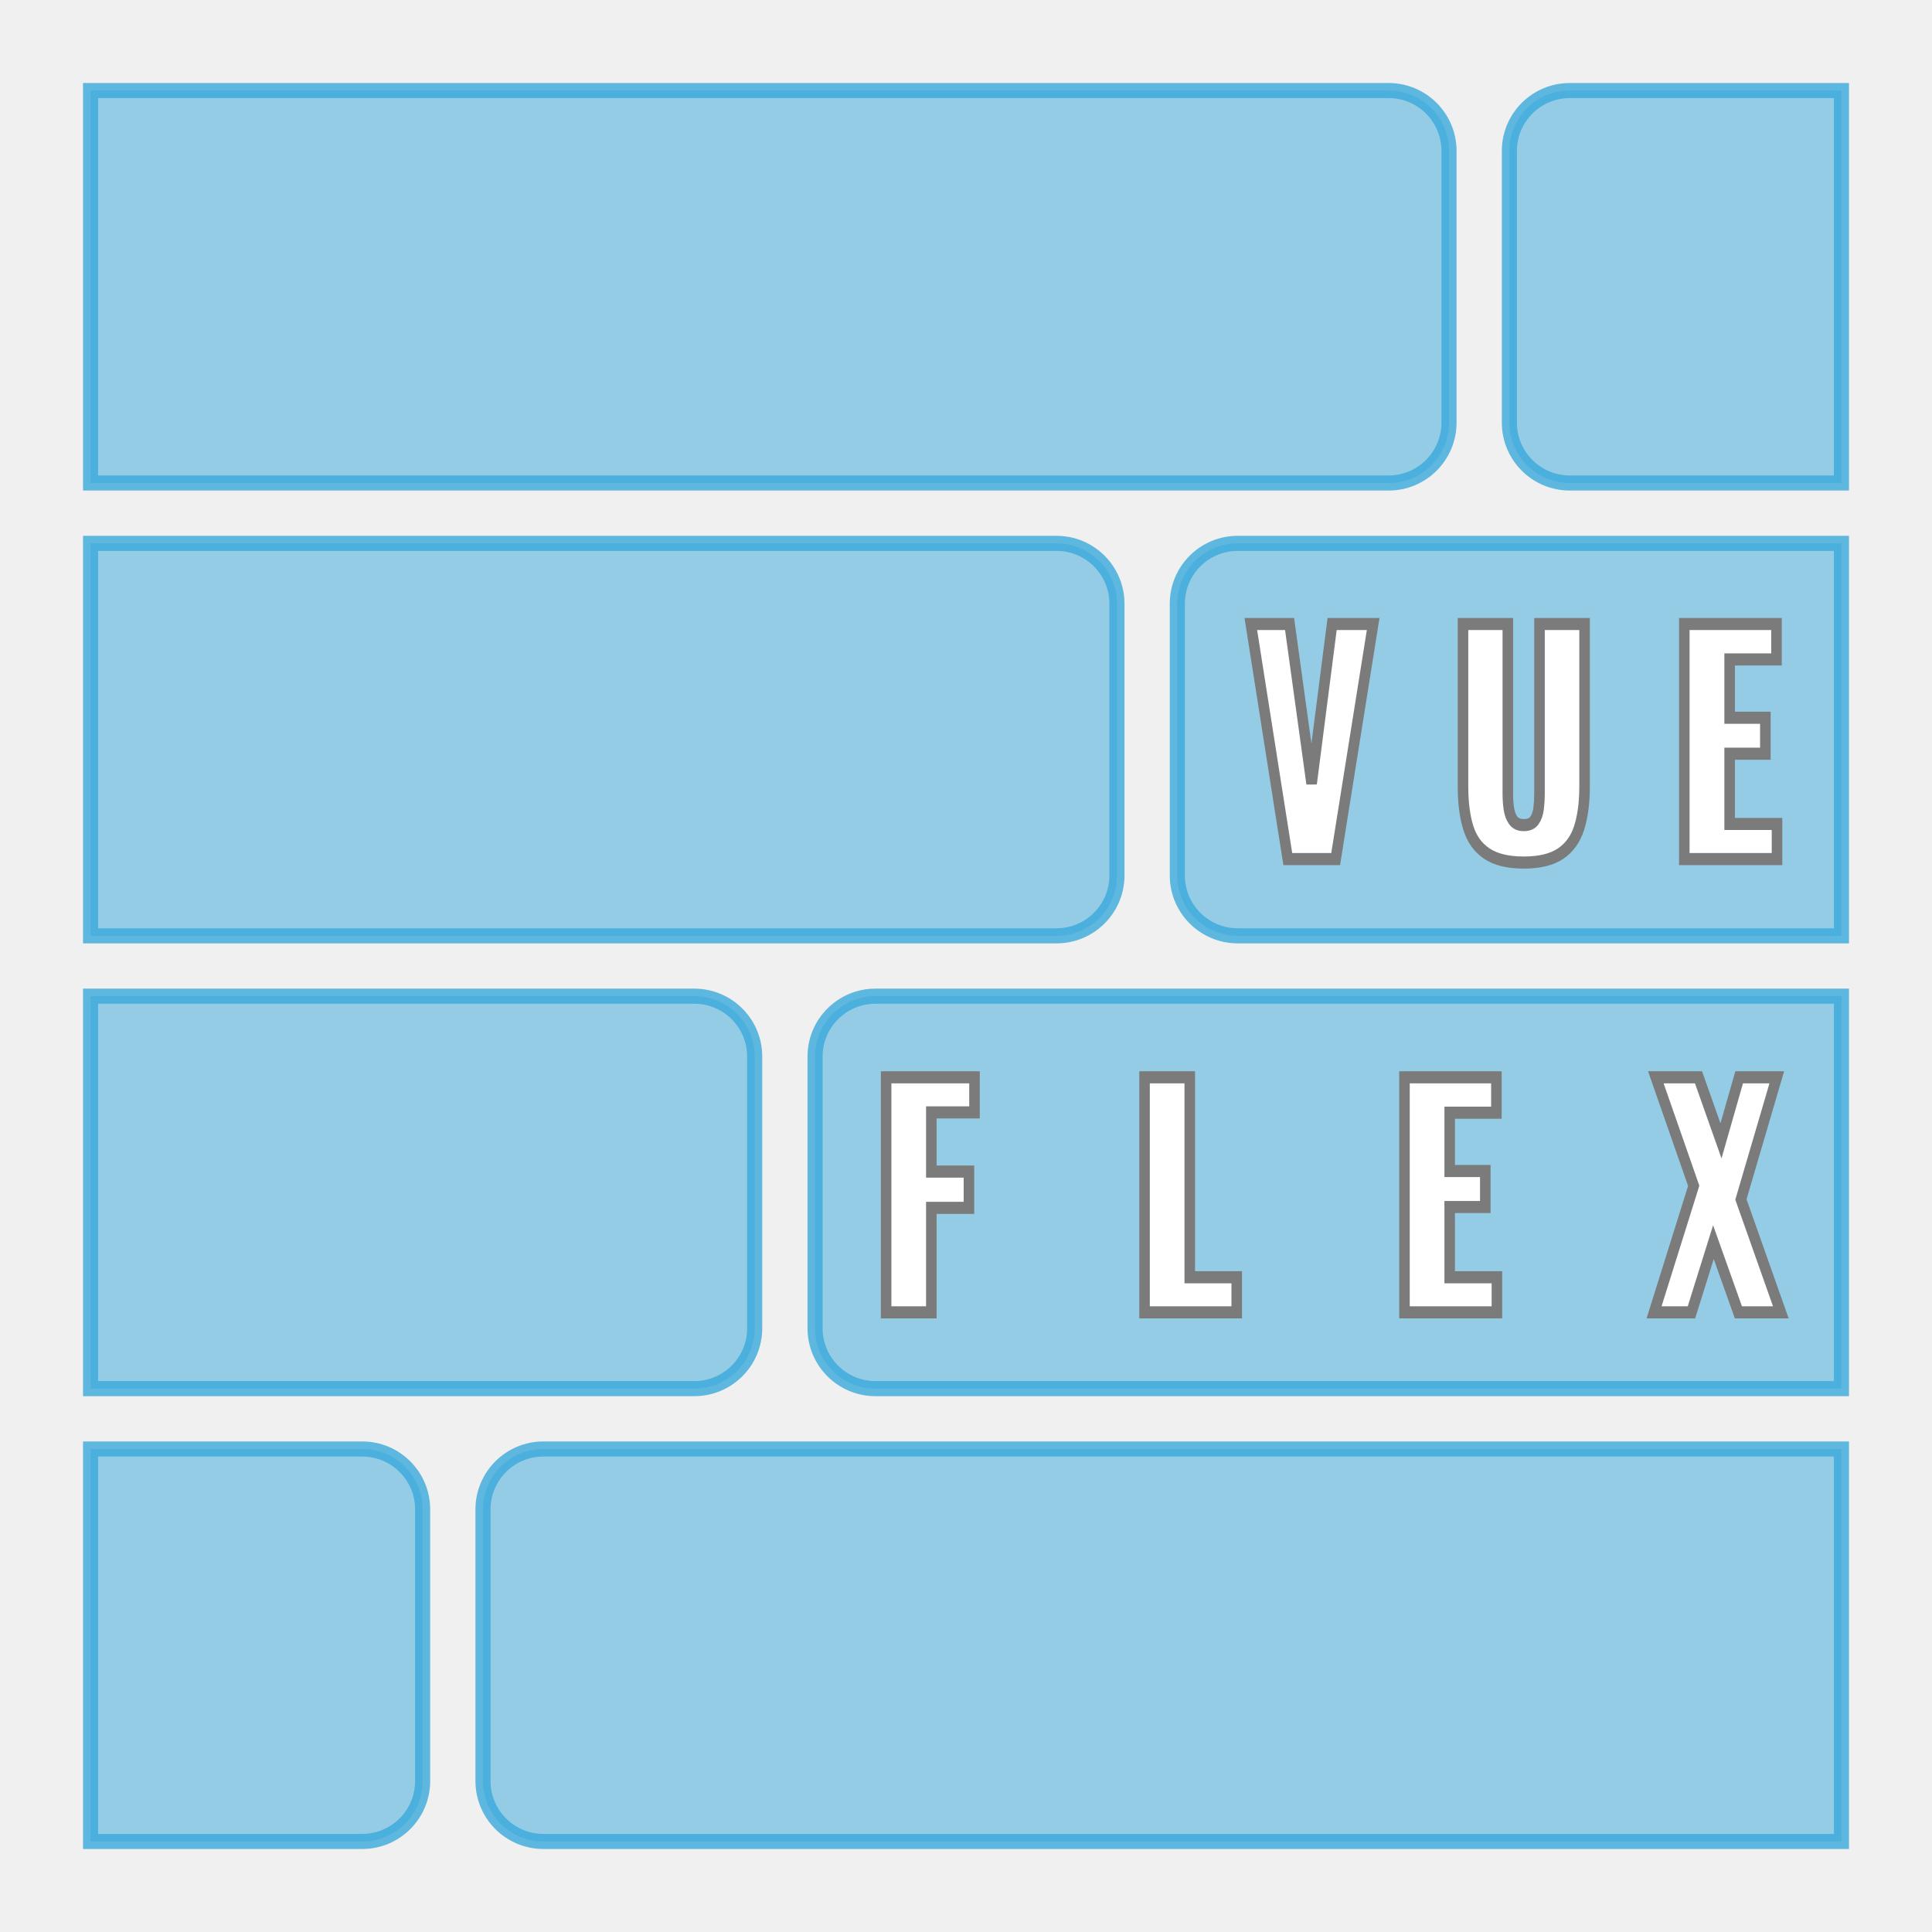
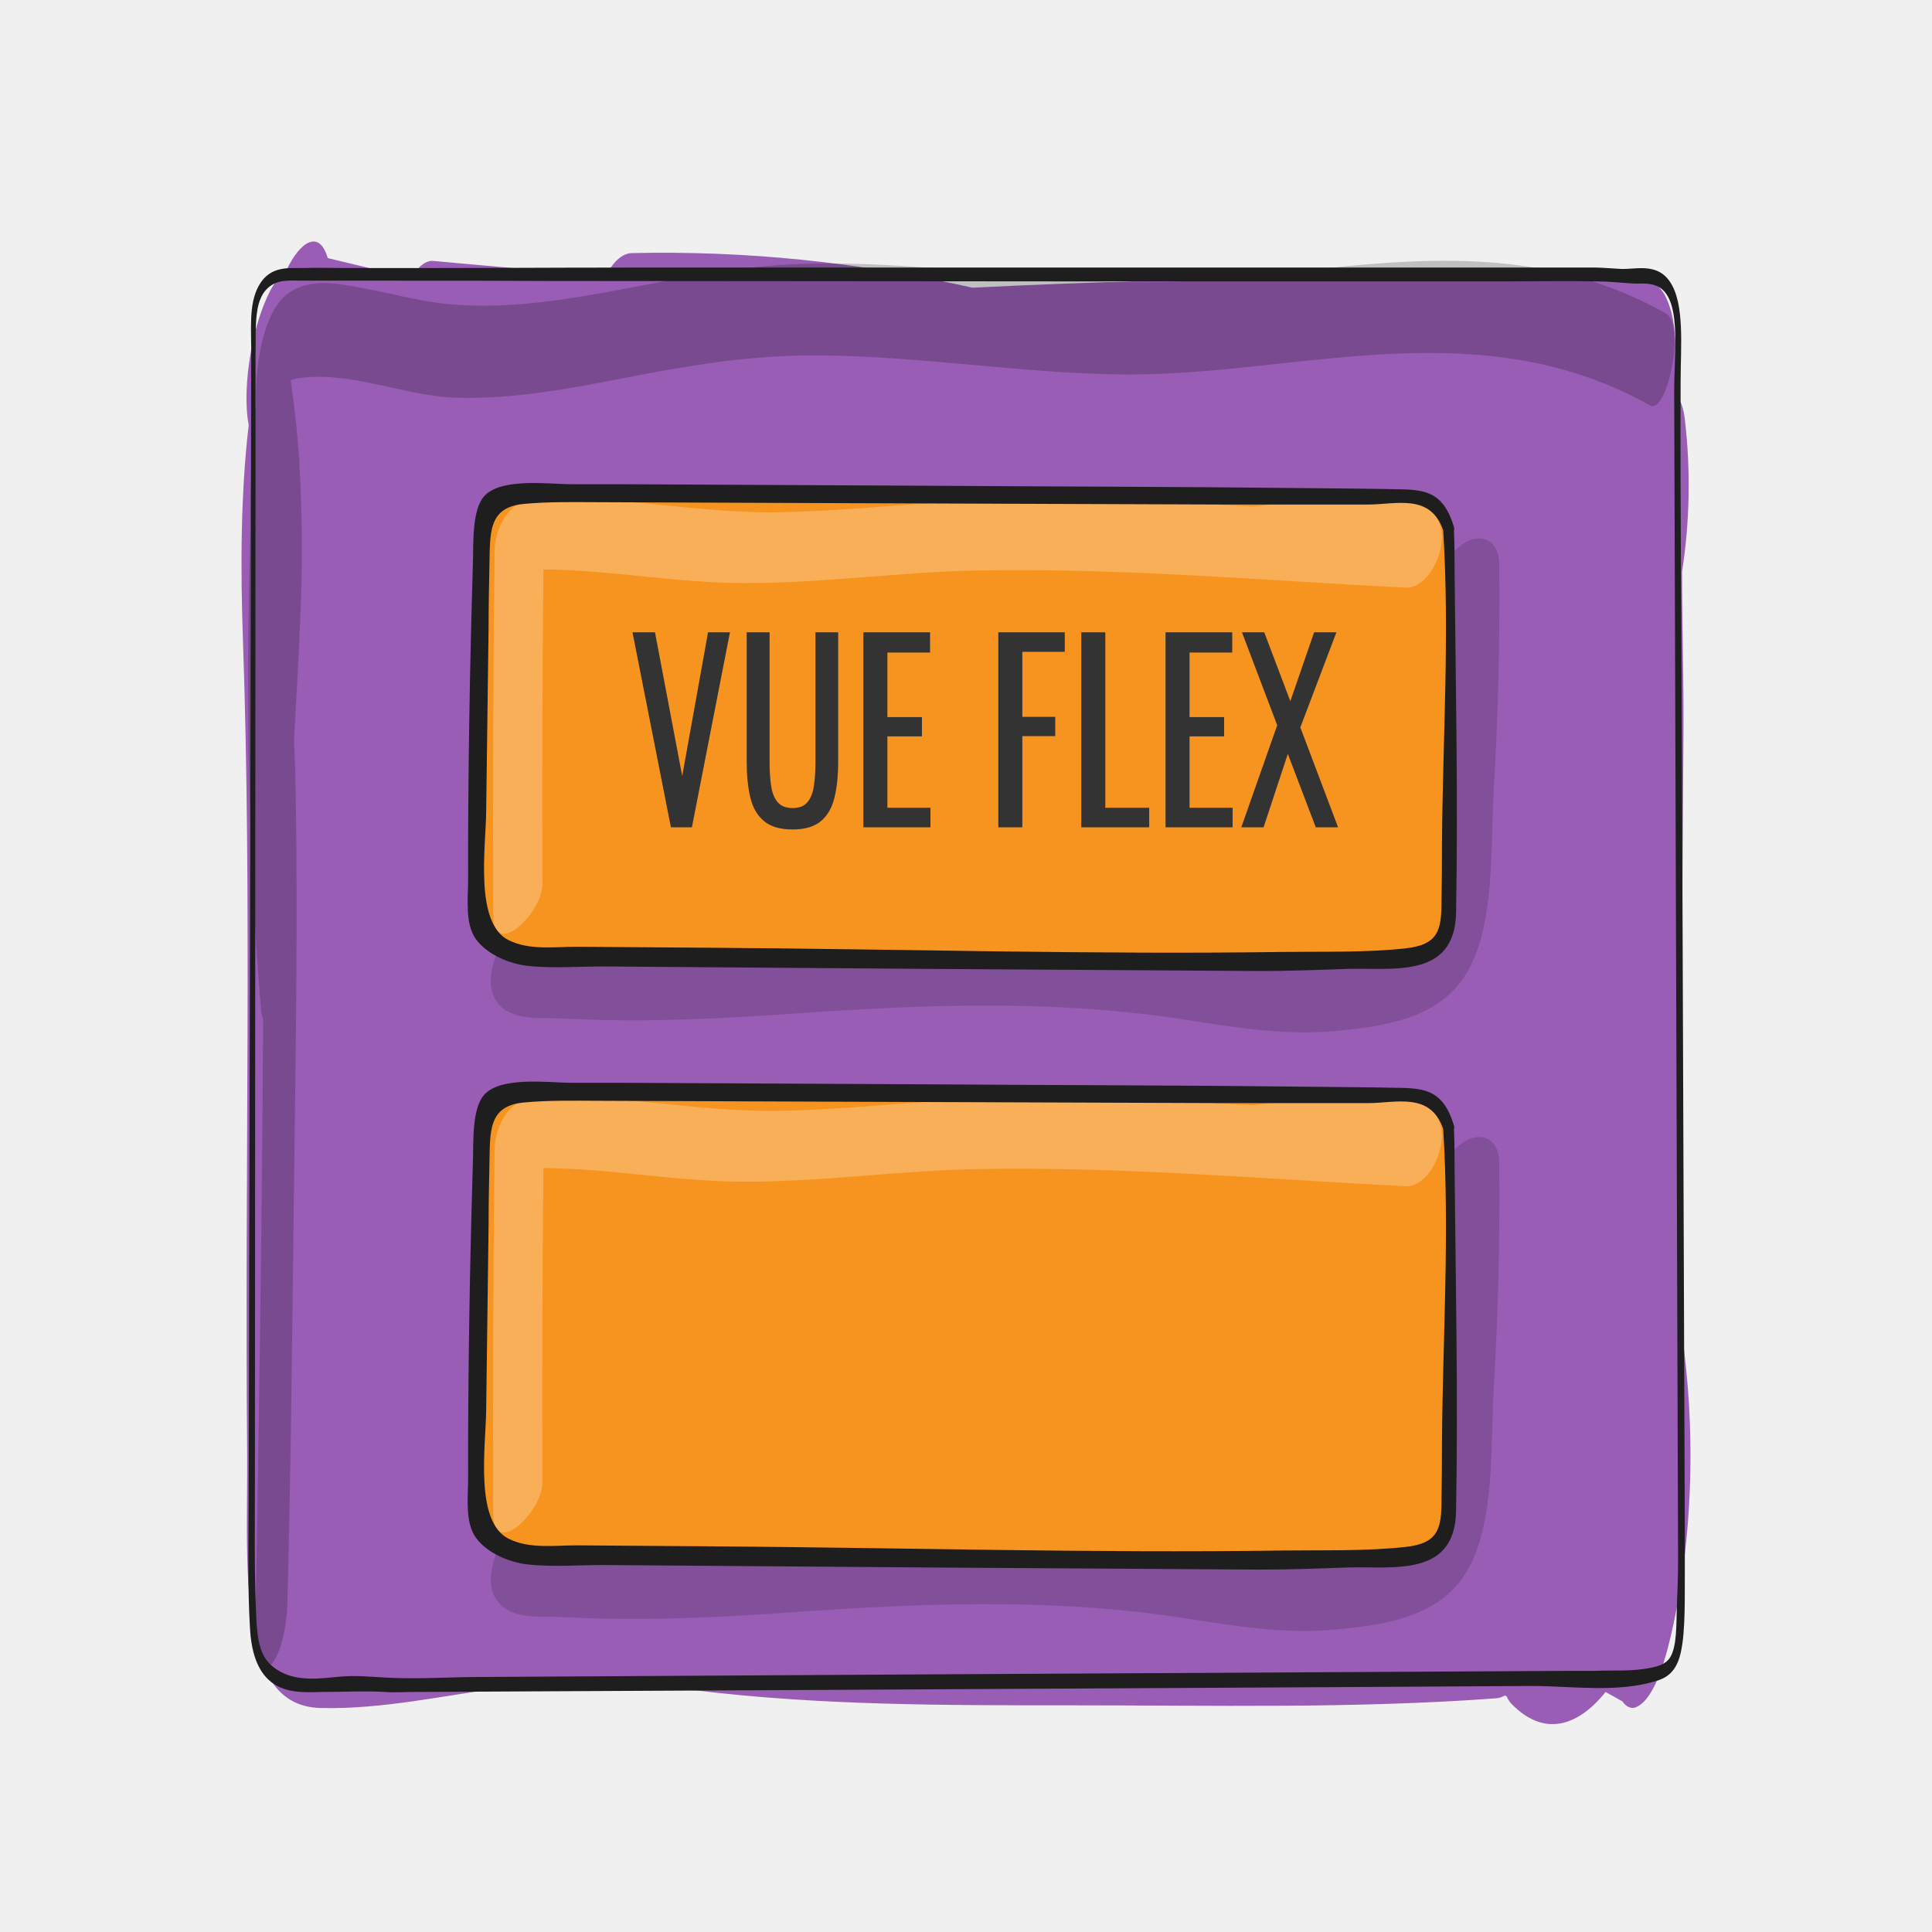
<svg xmlns="http://www.w3.org/2000/svg" xmlns:ns1="https://boxy-svg.com" viewBox="0 0 1024 1024">
  <defs>
-     <ns1:grid x="0" y="0" width="16" height="16" />
+     <ns1:grid x="0" y="0" width="128" height="128" />
  </defs>
-   <path style="stroke-opacity: 0.8; fill-opacity: 0.5; stroke-width: 8px; fill: rgb(57, 169, 219); stroke: rgb(57, 169, 219);" d="M 48 48 H 736 A 32 32 0 0 1 768 80 V 224 A 32 32 0 0 1 736 256 H 48 V 48 Z" ns1:shape="rect 48 48 720 208 0 32 32 0 1@379cac63" />
-   <path style="stroke-opacity: 0.8; fill-opacity: 0.5; stroke-width: 8px; fill: rgb(57, 169, 219); stroke: rgb(57, 169, 219);" d="M 832 48 H 976 V 256 H 832 A 32 32 0 0 1 800 224 V 80 A 32 32 0 0 1 832 48 Z" ns1:shape="rect 800 48 176 208 32 0 0 32 1@2ee30016" />
-   <path style="stroke-opacity: 0.8; fill-opacity: 0.5; stroke-width: 8px; fill: rgb(57, 169, 219); stroke: rgb(57, 169, 219);" d="M 48 288 H 560 A 32 32 0 0 1 592 320 V 464 A 32 32 0 0 1 560 496 H 48 V 288 Z" ns1:shape="rect 48 288 544 208 0 32 32 0 1@68b519a1" />
-   <path style="stroke-opacity: 0.8; fill-opacity: 0.5; stroke-width: 8px; fill: rgb(57, 169, 219); stroke: rgb(57, 169, 219);" d="M 656 288 H 976 V 496 H 656 A 32 32 0 0 1 624 464 V 320 A 32 32 0 0 1 656 288 Z" ns1:shape="rect 624 288 352 208 32 0 0 32 1@fa091c87" />
-   <path style="stroke-opacity: 0.8; fill-opacity: 0.5; stroke-width: 8px; fill: rgb(57, 169, 219); stroke: rgb(57, 169, 219);" d="M 48 528 H 368 A 32 32 0 0 1 400 560 V 704 A 32 32 0 0 1 368 736 H 48 V 528 Z" ns1:shape="rect 48 528 352 208 0 32 32 0 1@a46e8f0b" />
-   <path style="stroke-opacity: 0.8; fill-opacity: 0.5; stroke-width: 8px; fill: rgb(57, 169, 219); stroke: rgb(57, 169, 219);" d="M 464 528 H 976 V 736 H 464 A 32 32 0 0 1 432 704 V 560 A 32 32 0 0 1 464 528 Z" ns1:shape="rect 432 528 544 208 32 0 0 32 1@483f2674" />
-   <path style="stroke-opacity: 0.8; fill-opacity: 0.5; stroke-width: 8px; fill: rgb(57, 169, 219); stroke: rgb(57, 169, 219);" d="M 288 768 H 976 V 976 H 288 A 32 32 0 0 1 256 944 V 800 A 32 32 0 0 1 288 768 Z" ns1:shape="rect 256 768 720 208 32 0 0 32 1@d89ecf6d" />
-   <path style="stroke-opacity: 0.8; fill-opacity: 0.5; stroke-width: 8px; fill: rgb(57, 169, 219); stroke: rgb(57, 169, 219);" d="M 48 768 H 192 A 32 32 0 0 1 224 800 V 944 A 32 32 0 0 1 192 976 H 48 V 768 Z" ns1:shape="rect 48 768 176 208 0 32 32 0 1@a2729056" />
-   <path d="M 749.944 454.463 L 722.914 454.463 L 702.044 338.633 L 723.924 338.633 L 736.364 417.283 L 747.944 338.633 L 771.114 338.633 L 749.944 454.463 ZM 856.149 456.183 C 847.282 456.183 840.349 454.726 835.349 451.813 C 830.342 448.906 826.839 444.666 824.839 439.093 C 822.832 433.513 821.829 426.673 821.829 418.573 L 821.829 338.633 L 847.139 338.633 L 847.139 422.433 C 847.139 424.813 847.332 427.196 847.719 429.583 C 848.099 431.963 848.932 433.916 850.219 435.443 C 851.506 436.97 853.482 437.733 856.149 437.733 C 858.916 437.733 860.919 436.97 862.159 435.443 C 863.399 433.916 864.186 431.963 864.519 429.583 C 864.852 427.196 865.019 424.813 865.019 422.433 L 865.019 338.633 L 890.469 338.633 L 890.469 418.573 C 890.469 426.673 889.446 433.513 887.399 439.093 C 885.346 444.666 881.842 448.906 876.889 451.813 C 871.929 454.726 865.016 456.183 856.149 456.183 ZM 999.11 454.463 L 946.77 454.463 L 946.77 338.633 L 998.82 338.633 L 998.82 356.083 L 972.37 356.083 L 972.37 384.823 L 992.53 384.823 L 992.53 402.553 L 972.37 402.553 L 972.37 437.163 L 999.11 437.163 L 999.11 454.463 Z" style="fill: rgb(255, 255, 255); stroke-linecap: round; white-space: pre; stroke: rgb(123, 123, 123); stroke-width: 5.957px;" transform="matrix(0.9388251, 0, 0, 1.075516, 3.863793, -33.46335)" />
-   <path d="M 733.074 454.463 L 707.474 454.463 L 707.474 338.633 L 757.524 338.633 L 757.524 355.933 L 733.074 355.933 L 733.074 385.103 L 754.374 385.103 L 754.374 402.983 L 733.074 402.983 L 733.074 454.463 ZM 906.02 454.463 L 853.82 454.463 L 853.82 338.633 L 879.42 338.633 L 879.42 437.163 L 906.02 437.163 L 906.02 454.463 ZM 1053.365 454.463 L 1001.025 454.463 L 1001.025 338.633 L 1053.075 338.633 L 1053.075 356.083 L 1026.625 356.083 L 1026.625 384.823 L 1046.785 384.823 L 1046.785 402.553 L 1026.625 402.553 L 1026.625 437.163 L 1053.365 437.163 L 1053.365 454.463 ZM 1163.535 454.463 L 1142.365 454.463 L 1164.815 392.113 L 1143.365 338.633 L 1167.535 338.633 L 1180.265 369.953 L 1190.555 338.633 L 1211.865 338.633 L 1191.555 398.833 L 1214.155 454.463 L 1190.125 454.463 L 1175.975 419.853 L 1163.535 454.463 Z" style="fill: rgb(255, 255, 255); white-space: pre; stroke: rgb(123, 123, 123); stroke-linecap: round; stroke-width: 5.966px;" transform="matrix(0.935918, 0, 0, 1.075516, -192.4712, 206.7887)" />
+   <g style="" transform="matrix(1.601191, 0, 0, 3.559974, -76.95267, -327.6767)">
+     <path d="M 605.623 293.498 C 605.343 292.316 604.788 291.216 604.003 290.288 C 604.236 274.368 604.47 258.451 604.703 242.538 C 604.903 228.688 605.133 214.838 605.313 200.998 C 605.413 193.088 604.853 185.108 604.843 177.158 C 607.382 169.954 607.73 162.159 605.843 154.758 C 605.49 152.943 604.289 151.408 602.613 150.628 L 602.613 149.958 C 602.823 145.958 603.303 141.468 600.923 137.958 C 598.543 134.448 594.923 133.718 590.923 133.648 C 572.713 133.288 554.483 133.348 536.273 133.298 C 499.833 133.211 463.4 133.405 426.973 133.878 C 407.953 134.118 388.936 134.451 369.923 134.878 C 332.382 131.052 294.656 129.333 256.923 129.728 C 253.814 129.848 250.851 131.079 248.573 133.198 L 191.083 130.878 C 188.591 130.927 186.193 131.843 184.303 133.468 L 156.553 130.468 C 153.683 126.078 147.303 128.098 142.943 132.208 C 140.949 132.908 139.102 133.969 137.493 135.338 C 134.551 137.932 132.294 141.213 130.923 144.888 C 129.643 148.328 129.093 152.318 130.383 155.328 C 127.743 165.458 127.623 176.328 128.463 187.138 C 129.993 206.748 130.113 226.398 129.993 246.068 C 129.863 266.878 129.443 287.688 129.873 308.498 C 130.053 317.498 128.483 330.308 133.723 338.128 C 138.233 344.868 146.723 346.258 154.233 346.338 C 174.773 346.568 195.303 344.418 215.803 343.248 C 236.388 342.233 257.014 342.373 277.583 343.668 C 319.153 345.978 360.693 345.938 402.313 345.938 C 449.363 345.938 496.453 346.458 543.483 344.888 C 544.389 344.849 545.287 344.712 546.163 344.478 C 546.373 344.478 546.573 344.568 546.783 344.598 C 547.248 345.06 547.789 345.439 548.383 345.718 C 559.013 350.628 570.153 349.198 579.533 343.958 C 581.223 344.378 582.923 344.788 584.603 345.228 C 584.731 345.261 584.861 345.284 584.993 345.298 C 586.508 346.28 588.369 346.575 590.113 346.108 C 596.113 344.698 599.783 338.628 602.163 333.508 C 607.99 320.994 609.215 306.826 605.623 293.498 Z" fill="#995db5" />
+     <path d="M 599.503 138.698 C 562.783 129.408 524.783 130.218 487.243 131.968 C 468.443 132.838 449.653 133.968 430.843 134.058 C 411.303 134.198 391.763 133.288 372.253 132.528 C 352.743 131.768 333.043 131.048 313.433 131.328 C 294.083 131.598 274.873 133.328 255.613 134.968 C 236.353 136.608 217.113 138.078 197.813 137.378 C 188.223 137.038 178.723 135.818 169.163 135.038 C 161.073 134.378 151.103 133.168 143.243 135.788 C 135.923 138.228 132.373 145.368 132.813 152.508 C 132.548 153.154 132.343 153.824 132.203 154.508 C 131.221 159.914 130.792 165.405 130.923 170.898 C 129.413 194.758 130.063 218.628 134.443 242.268 C 134.525 242.841 134.775 243.377 135.163 243.808 C 134.923 265.628 134.273 287.448 133.523 309.258 C 133.203 318.378 132.923 327.508 132.393 336.628 C 132.203 339.978 135.263 341.118 137.903 339.808 C 141.183 338.178 143.003 334.088 143.203 330.618 C 144.313 311.368 144.753 292.058 145.263 272.788 C 145.813 251.898 146.733 230.858 145.943 209.958 C 145.853 207.378 145.653 204.788 145.393 202.208 C 146.093 196.398 146.883 190.608 147.393 184.848 C 148.26 176.739 148.166 168.555 147.113 160.468 C 146.565 156.844 145.729 153.269 144.613 149.778 C 144.513 149.458 144.413 149.078 144.303 148.688 C 144.771 148.578 145.245 148.494 145.723 148.438 C 163.593 147.048 181.633 151.068 199.523 151.268 C 218.173 151.478 236.783 149.898 255.343 148.268 C 273.623 146.668 291.873 145.268 310.233 145.018 C 328.593 144.768 346.843 145.458 365.133 146.178 C 383.423 146.898 401.673 147.728 419.923 147.798 C 438.173 147.868 456.243 146.928 474.383 146.048 C 514.453 144.118 555.073 142.498 594.303 152.418 C 599.843 153.808 606.203 140.388 599.503 138.698 Z" opacity="0.2" />
+     <path d="M 605.763 325.628 C 605.763 323.978 605.763 322.318 605.763 320.628 C 605.696 311.208 605.619 301.788 605.533 292.368 C 605.286 263.308 605.049 234.255 604.823 205.208 C 604.673 186.418 604.203 167.608 604.373 148.818 C 604.373 143.708 605.823 137.198 600.743 133.928 C 596.363 131.098 589.363 132.208 584.413 132.078 C 581.703 132.008 579.003 131.908 576.293 131.878 C 573.373 131.878 570.443 131.878 567.523 131.878 L 440.073 131.878 C 380.513 131.878 320.956 131.878 261.403 131.878 C 228.303 131.878 195.213 131.998 162.123 131.948 C 157.603 131.948 153.123 131.878 148.573 131.948 C 144.023 132.018 137.573 131.468 133.713 134.588 C 130.213 137.418 131.343 141.268 131.213 145.228 C 131.207 145.291 131.207 145.355 131.213 145.418 C 131.073 191.078 130.773 236.728 130.543 282.418 C 130.489 293.278 130.436 304.135 130.383 314.988 C 130.383 321.468 129.943 328.238 130.833 334.668 C 132.273 345.048 147.143 343.958 155.013 343.948 C 161.833 343.948 168.563 343.768 175.373 343.948 C 178.823 344.058 182.303 343.948 185.753 343.948 L 318.643 343.648 L 494.973 343.218 L 554.973 343.058 C 568.423 343.058 583.093 344.118 596.293 342.318 C 599.343 341.898 602.943 341.118 604.423 338.078 C 606.093 334.798 605.683 329.268 605.763 325.628 Z M 603.113 331.348 C 602.933 333.758 603.203 337.148 600.903 338.798 C 599.403 339.888 596.523 340.148 594.803 340.318 C 588.533 340.938 582.103 340.688 575.803 340.808 C 573.163 340.808 570.513 340.808 567.863 340.808 L 523.033 340.918 L 360.033 341.318 L 207.463 341.718 C 196.903 341.718 186.283 342.078 175.713 341.808 C 170.663 341.688 165.713 341.458 160.603 341.668 C 153.913 341.938 146.053 342.518 139.603 340.588 C 134.283 338.998 133.153 336.768 132.783 331.708 C 132.643 329.828 132.483 327.918 132.443 326.028 C 132.343 321.088 132.443 316.128 132.443 311.188 L 132.643 157.978 C 132.643 153.798 132.643 149.621 132.643 145.448 C 132.647 145.401 132.647 145.355 132.643 145.308 C 132.863 140.378 131.783 136.228 138.063 134.468 C 141.273 133.568 145.203 133.868 148.523 133.828 C 152.833 133.828 157.133 133.828 161.443 133.828 L 176.763 133.828 C 194.843 133.828 212.923 133.845 231.003 133.878 L 399.313 133.938 L 547.313 133.938 C 556.913 133.938 566.523 133.848 576.123 133.938 L 576.503 133.938 C 580.503 133.938 584.423 134.138 588.383 134.248 C 593.283 134.378 600.623 133.398 602.243 139.508 C 603.123 142.828 602.243 146.758 602.243 150.248 C 602.303 157.648 602.359 165.048 602.413 172.448 C 602.786 222.055 603.153 271.665 603.513 321.278 C 603.513 322.728 603.573 324.178 603.513 325.628 C 603.473 327.628 603.243 329.468 603.113 331.338 Z" fill="#1e1e1e" />
+   </g>
+   <g style="" />
+   <path d="M 794.606 298.943 C 794.606 286.913 785.89 282.357 776.892 287.369 C 766.89 292.928 759.74 308.512 759.861 320.861 C 760.142 351.71 759.861 382.559 758.335 413.408 C 757.636 428.081 756.752 442.74 755.683 457.38 C 754.96 467.041 755.121 480.437 753.554 491.875 C 740.058 497.935 717.805 497.48 706.839 497.525 C 689.346 497.156 671.897 495.388 654.62 492.239 C 613.745 485.536 572.48 482.356 531.183 482.716 C 491.738 483.263 452.373 486.635 412.968 488.822 C 392.442 489.961 371.916 490.781 351.39 490.781 C 341.348 490.781 295.597 494.016 292.223 488.002 C 280.895 468.089 252.054 511.286 262.297 529.331 C 269.367 541.816 286.077 539.174 297.525 539.811 C 312.387 540.586 327.289 540.905 342.152 540.768 C 373.362 540.495 404.493 538.399 435.623 536.212 C 500.173 532.065 564.161 530.425 628.431 540.495 C 654.982 544.642 681.252 548.971 708.084 546.419 C 731.904 544.14 762.15 540.541 776.973 516.39 C 792.799 490.599 789.867 448.039 791.754 417.691 C 794.124 378.504 795.008 338.814 794.606 298.943 Z" opacity="0.15" style="" />
+   <path d="M 769.1 280.215 C 768.577 275.658 757.692 262.717 756.165 262.398 C 752.831 261.76 273.344 259.209 270.13 260.849 C 267.559 262.079 254.786 280.261 254.947 285.774 C 254.947 289.283 253.219 477.384 253.621 484.538 C 253.822 487.728 270.09 502.264 272.5 504.953 C 276.838 509.874 743.794 509.145 752.872 507.368 C 756.165 506.73 769.18 494.108 769.421 488.321 C 769.662 482.533 769.622 284.863 769.1 280.215 Z" fill="#f7941f" style="" />
+   <path d="M 763.757 280.352 C 759.74 262.581 741.384 265.178 728.61 264.996 C 707.04 264.845 685.477 266.016 664.02 268.504 C 619.835 265.998 575.248 263.948 530.902 264.813 C 491.136 265.542 451.57 270.965 411.844 271.512 C 368.181 272.15 325.12 261.715 281.417 264.859 C 270.09 265.679 262.297 279.759 262.177 291.835 C 261.398 356.176 261.144 420.53 261.414 484.903 C 261.414 509.008 287.523 484.128 287.483 468.499 C 287.242 412.966 287.427 357.406 288.045 301.814 C 323.955 302.087 359.585 309.15 395.616 309.059 C 436.587 309.059 477.478 303.09 518.49 302.361 C 593.926 300.994 669.643 307.601 744.999 311.474 C 757.049 311.93 766.368 292.29 763.757 280.352 Z" fill="#fff" opacity="0.25" style="" />
+   <path d="M 770.947 301.723 C 770.947 294.933 770.947 288.053 770.626 281.263 C 770.823 280.63 770.823 279.937 770.626 279.304 C 765.364 261.806 756.647 259.664 742.99 259.345 C 724.111 258.935 705.232 258.89 686.353 258.662 C 623.088 257.933 559.823 257.933 496.478 257.477 L 331.427 256.657 C 321.867 256.657 312.307 256.657 302.707 256.657 C 291.379 256.657 265.43 252.966 256.553 263.082 C 250.166 270.327 250.97 287.688 250.689 297.12 C 249.002 353.259 247.997 409.808 248.118 465.993 C 248.118 476.519 246.31 489.642 252.336 497.89 C 258.361 506.137 270.411 510.876 279.329 511.879 C 292.946 513.428 307.246 512.152 320.863 512.243 C 436.467 513.187 552.071 513.989 667.675 514.658 C 682.979 514.658 698.163 514.112 713.467 513.565 C 737.367 512.653 771.188 519.443 771.751 483.536 C 772.835 423.023 771.55 362.282 770.947 301.723 Z M 764.279 446.581 C 764.279 456.879 764.199 467.191 764.038 477.521 C 764.038 493.06 762.351 500.806 744.758 502.674 C 723.669 504.953 701.617 504.269 680.489 504.542 C 578.783 506.001 476.876 502.993 375.21 502.31 L 305.639 501.808 C 293.87 501.808 280.534 503.813 269.487 498.254 C 251.492 489.141 257.437 449.588 257.678 430.405 C 258.08 397.778 258.505 365.12 258.963 332.435 C 258.963 321.636 259.164 310.836 259.405 300.037 C 259.807 282.676 258.521 268.869 277.642 267.092 C 290.736 265.861 303.952 266.135 317.127 266.18 L 448.035 266.682 L 649.197 267.411 L 725.075 267.411 C 739.857 267.411 758.134 261.35 764.922 281.081 L 764.922 281.081 C 768.377 335.761 764.681 391.946 764.279 446.581 Z" fill="#1e1e1e" style="" />
+   <path d="M 366.727 438.493 L 355.6 438.493 L 335.235 335.146 L 347.165 335.146 L 361.585 411.335 L 375.282 335.146 L 386.891 335.146 L 366.727 438.493 Z M 420.07 439.632 C 413.454 439.632 408.393 438.142 404.886 435.166 C 401.352 432.191 398.942 427.999 397.656 422.59 C 396.395 417.213 395.768 410.911 395.768 403.679 L 395.768 335.146 L 407.899 335.146 L 407.899 404.317 C 407.899 408.724 408.164 412.761 408.702 416.438 C 409.209 420.084 410.349 422.968 412.117 425.096 C 413.884 427.224 416.535 428.286 420.07 428.286 C 423.657 428.286 426.308 427.224 428.023 425.096 C 429.763 422.968 430.887 420.084 431.397 416.438 C 431.932 412.761 432.201 408.724 432.201 404.317 L 432.201 335.146 L 444.251 335.146 L 444.251 403.679 C 444.251 410.911 443.609 417.213 442.323 422.59 C 441.038 427.999 438.652 432.191 435.173 435.166 C 431.691 438.142 426.658 439.632 420.07 439.632 Z M 493.152 438.493 L 457.603 438.493 L 457.603 335.146 L 492.951 335.146 L 492.951 345.855 L 470.336 345.855 L 470.336 380.076 L 488.653 380.076 L 488.653 390.283 L 470.336 390.283 L 470.336 428.149 L 493.152 428.149 L 493.152 438.493 Z M 541.864 438.493 L 529.131 438.493 L 529.131 335.146 L 564.358 335.146 L 564.358 345.49 L 541.864 345.49 L 541.864 379.939 L 559.297 379.939 L 559.297 390.146 L 541.864 390.146 L 541.864 438.493 Z M 609.098 438.493 L 573.107 438.493 L 573.107 335.146 L 585.84 335.146 L 585.84 428.149 L 609.098 428.149 L 609.098 438.493 Z M 653.307 438.493 L 617.758 438.493 L 617.758 335.146 L 653.106 335.146 L 653.106 345.855 L 630.491 345.855 L 630.491 380.076 L 648.808 380.076 L 648.808 390.283 L 630.491 390.283 L 630.491 428.149 L 653.307 428.149 L 653.307 438.493 Z M 669.719 438.493 L 657.91 438.493 L 676.95 384.404 L 658.271 335.146 L 670.081 335.146 L 683.899 371.646 L 696.512 335.146 L 708.321 335.146 L 689.201 385.544 L 709.205 438.493 L 697.395 438.493 L 682.573 399.578 L 669.719 438.493 Z" style="fill: rgb(51, 51, 51); white-space: pre;" />
+   <path d="M 794.606 616.203 C 794.606 604.173 785.89 599.617 776.892 604.629 C 766.89 610.188 759.74 625.772 759.861 638.121 C 760.142 668.97 759.861 699.819 758.335 730.668 C 757.636 745.341 756.752 760 755.683 774.64 C 754.96 784.301 755.121 797.697 753.554 809.135 C 740.058 815.195 717.805 814.74 706.839 814.785 C 689.346 814.416 671.897 812.648 654.62 809.499 C 613.745 802.796 572.48 799.616 531.183 799.976 C 491.738 800.523 452.373 803.895 412.968 806.082 C 392.442 807.221 371.916 808.041 351.39 808.041 C 341.348 808.041 295.597 811.276 292.223 805.262 C 280.895 785.349 252.054 828.546 262.297 846.591 C 269.367 859.076 286.077 856.434 297.525 857.071 C 312.387 857.846 327.289 858.165 342.152 858.028 C 373.362 857.755 404.493 855.659 435.623 853.472 C 500.173 849.325 564.161 847.685 628.431 857.755 C 654.982 861.902 681.252 866.231 708.084 863.679 C 731.904 861.4 762.15 857.801 776.973 833.65 C 792.799 807.859 789.867 765.299 791.754 734.951 C 794.124 695.764 795.008 656.074 794.606 616.203 Z" opacity="0.15" style="" />
+   <path d="M 769.1 597.475 C 768.577 592.918 757.692 579.977 756.165 579.658 C 752.831 579.02 273.344 576.469 270.13 578.109 C 267.559 579.339 254.786 597.521 254.947 603.034 C 254.947 606.543 253.219 794.644 253.621 801.798 C 253.822 804.988 270.09 819.524 272.5 822.213 C 276.838 827.134 743.794 826.405 752.872 824.628 C 756.165 823.99 769.18 811.368 769.421 805.581 C 769.662 799.793 769.622 602.123 769.1 597.475 Z" fill="#f7941f" style="" />
+   <path d="M 763.757 597.612 C 759.74 579.841 741.384 582.438 728.61 582.256 C 707.04 582.105 685.477 583.276 664.02 585.764 C 619.835 583.258 575.248 581.208 530.902 582.073 C 491.136 582.802 451.57 588.225 411.844 588.772 C 368.181 589.41 325.12 578.975 281.417 582.119 C 270.09 582.939 262.297 597.019 262.177 609.095 C 261.398 673.436 261.144 737.79 261.414 802.163 C 261.414 826.268 287.523 801.388 287.483 785.759 C 287.242 730.226 287.427 674.666 288.045 619.074 C 323.955 619.347 359.585 626.41 395.616 626.319 C 436.587 626.319 477.478 620.35 518.49 619.621 C 593.926 618.254 669.643 624.861 744.999 628.734 C 757.049 629.19 766.368 609.55 763.757 597.612 Z" fill="#fff" opacity="0.25" style="" />
+   <path d="M 770.947 618.983 C 770.947 612.193 770.947 605.313 770.626 598.523 C 770.823 597.89 770.823 597.197 770.626 596.564 C 765.364 579.066 756.647 576.924 742.99 576.605 C 724.111 576.195 705.232 576.15 686.353 575.922 C 623.088 575.193 559.823 575.193 496.478 574.737 L 331.427 573.917 C 321.867 573.917 312.307 573.917 302.707 573.917 C 291.379 573.917 265.43 570.226 256.553 580.342 C 250.166 587.587 250.97 604.948 250.689 614.38 C 249.002 670.519 247.997 727.068 248.118 783.253 C 248.118 793.779 246.31 806.902 252.336 815.15 C 258.361 823.397 270.411 828.136 279.329 829.139 C 292.946 830.688 307.246 829.412 320.863 829.503 C 436.467 830.447 552.071 831.249 667.675 831.918 C 682.979 831.918 698.163 831.372 713.467 830.825 C 737.367 829.913 771.188 836.703 771.751 800.796 C 772.835 740.283 771.55 679.542 770.947 618.983 Z M 764.279 763.841 C 764.279 774.139 764.199 784.451 764.038 794.781 C 764.038 810.32 762.351 818.066 744.758 819.934 C 723.669 822.213 701.617 821.529 680.489 821.802 C 578.783 823.261 476.876 820.253 375.21 819.57 L 305.639 819.068 C 293.87 819.068 280.534 821.073 269.487 815.514 C 251.492 806.401 257.437 766.848 257.678 747.665 C 258.08 715.038 258.505 682.38 258.963 649.695 C 258.963 638.896 259.164 628.096 259.405 617.297 C 259.807 599.936 258.521 586.129 277.642 584.352 C 290.736 583.121 303.952 583.395 317.127 583.44 L 448.035 583.942 L 649.197 584.671 L 725.075 584.671 C 739.857 584.671 758.134 578.61 764.922 598.341 L 764.922 598.341 C 768.377 653.021 764.681 709.206 764.279 763.841 Z" fill="#1e1e1e" style="" />
</svg>
